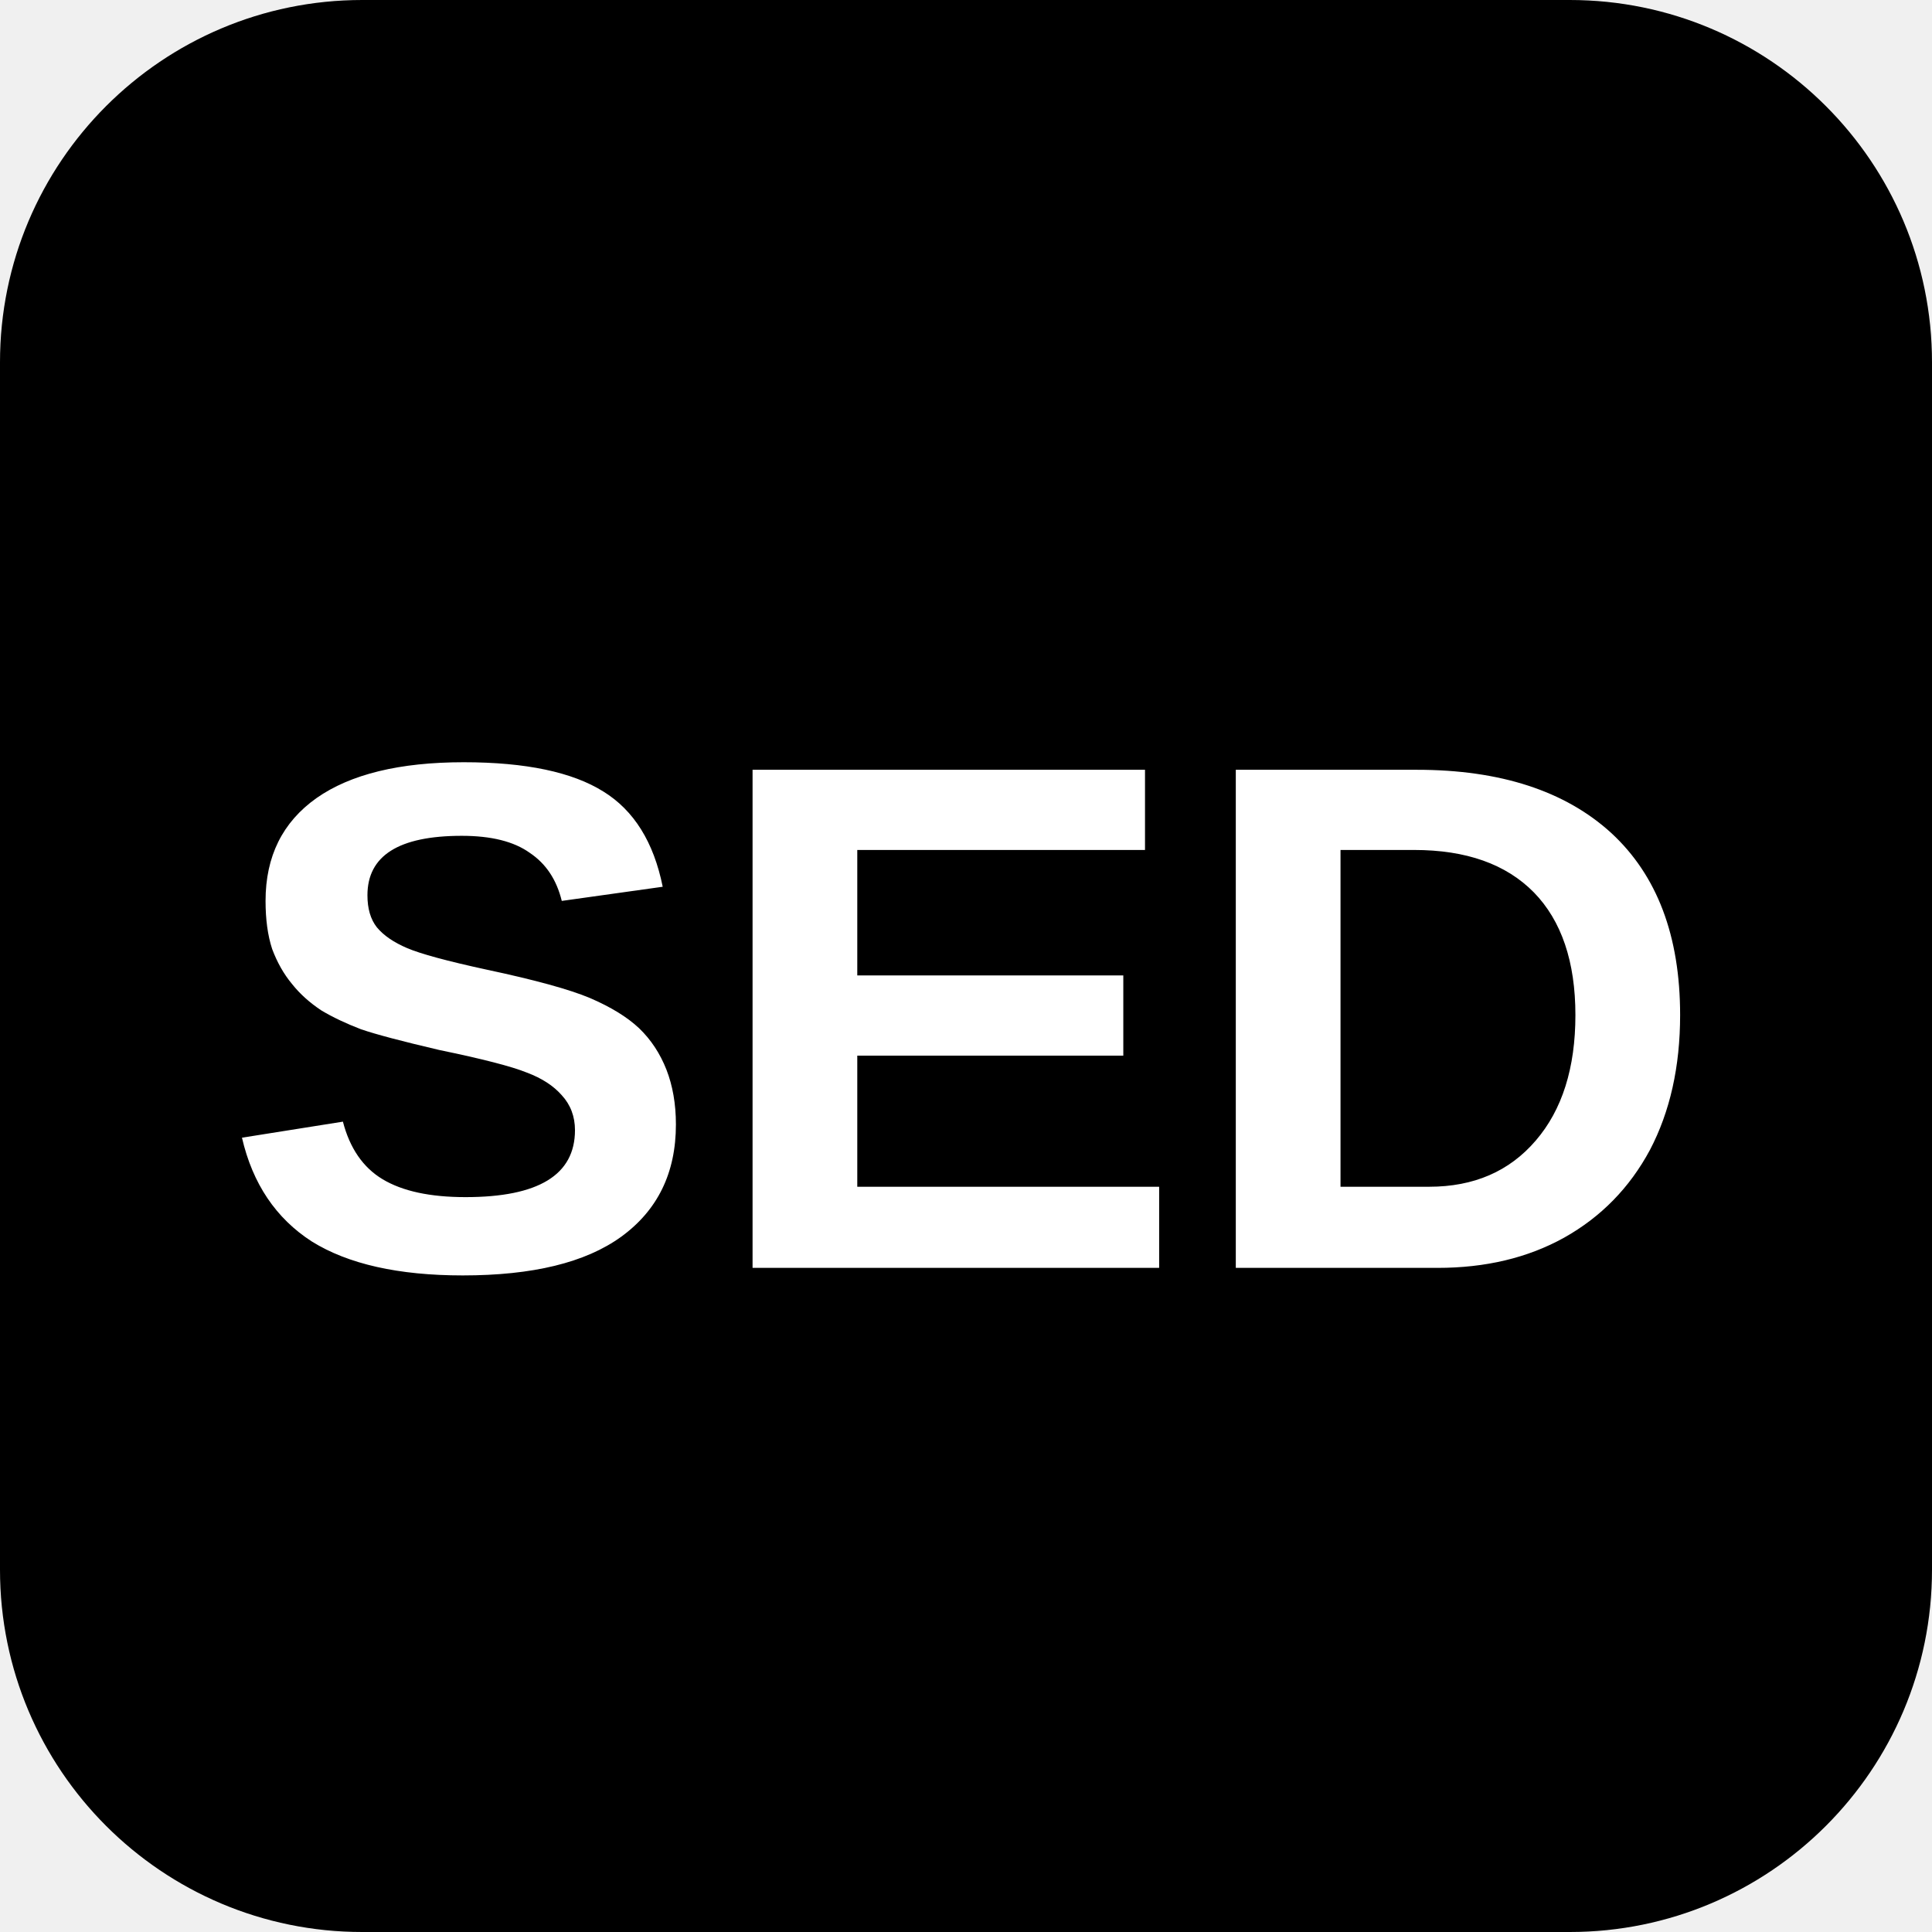
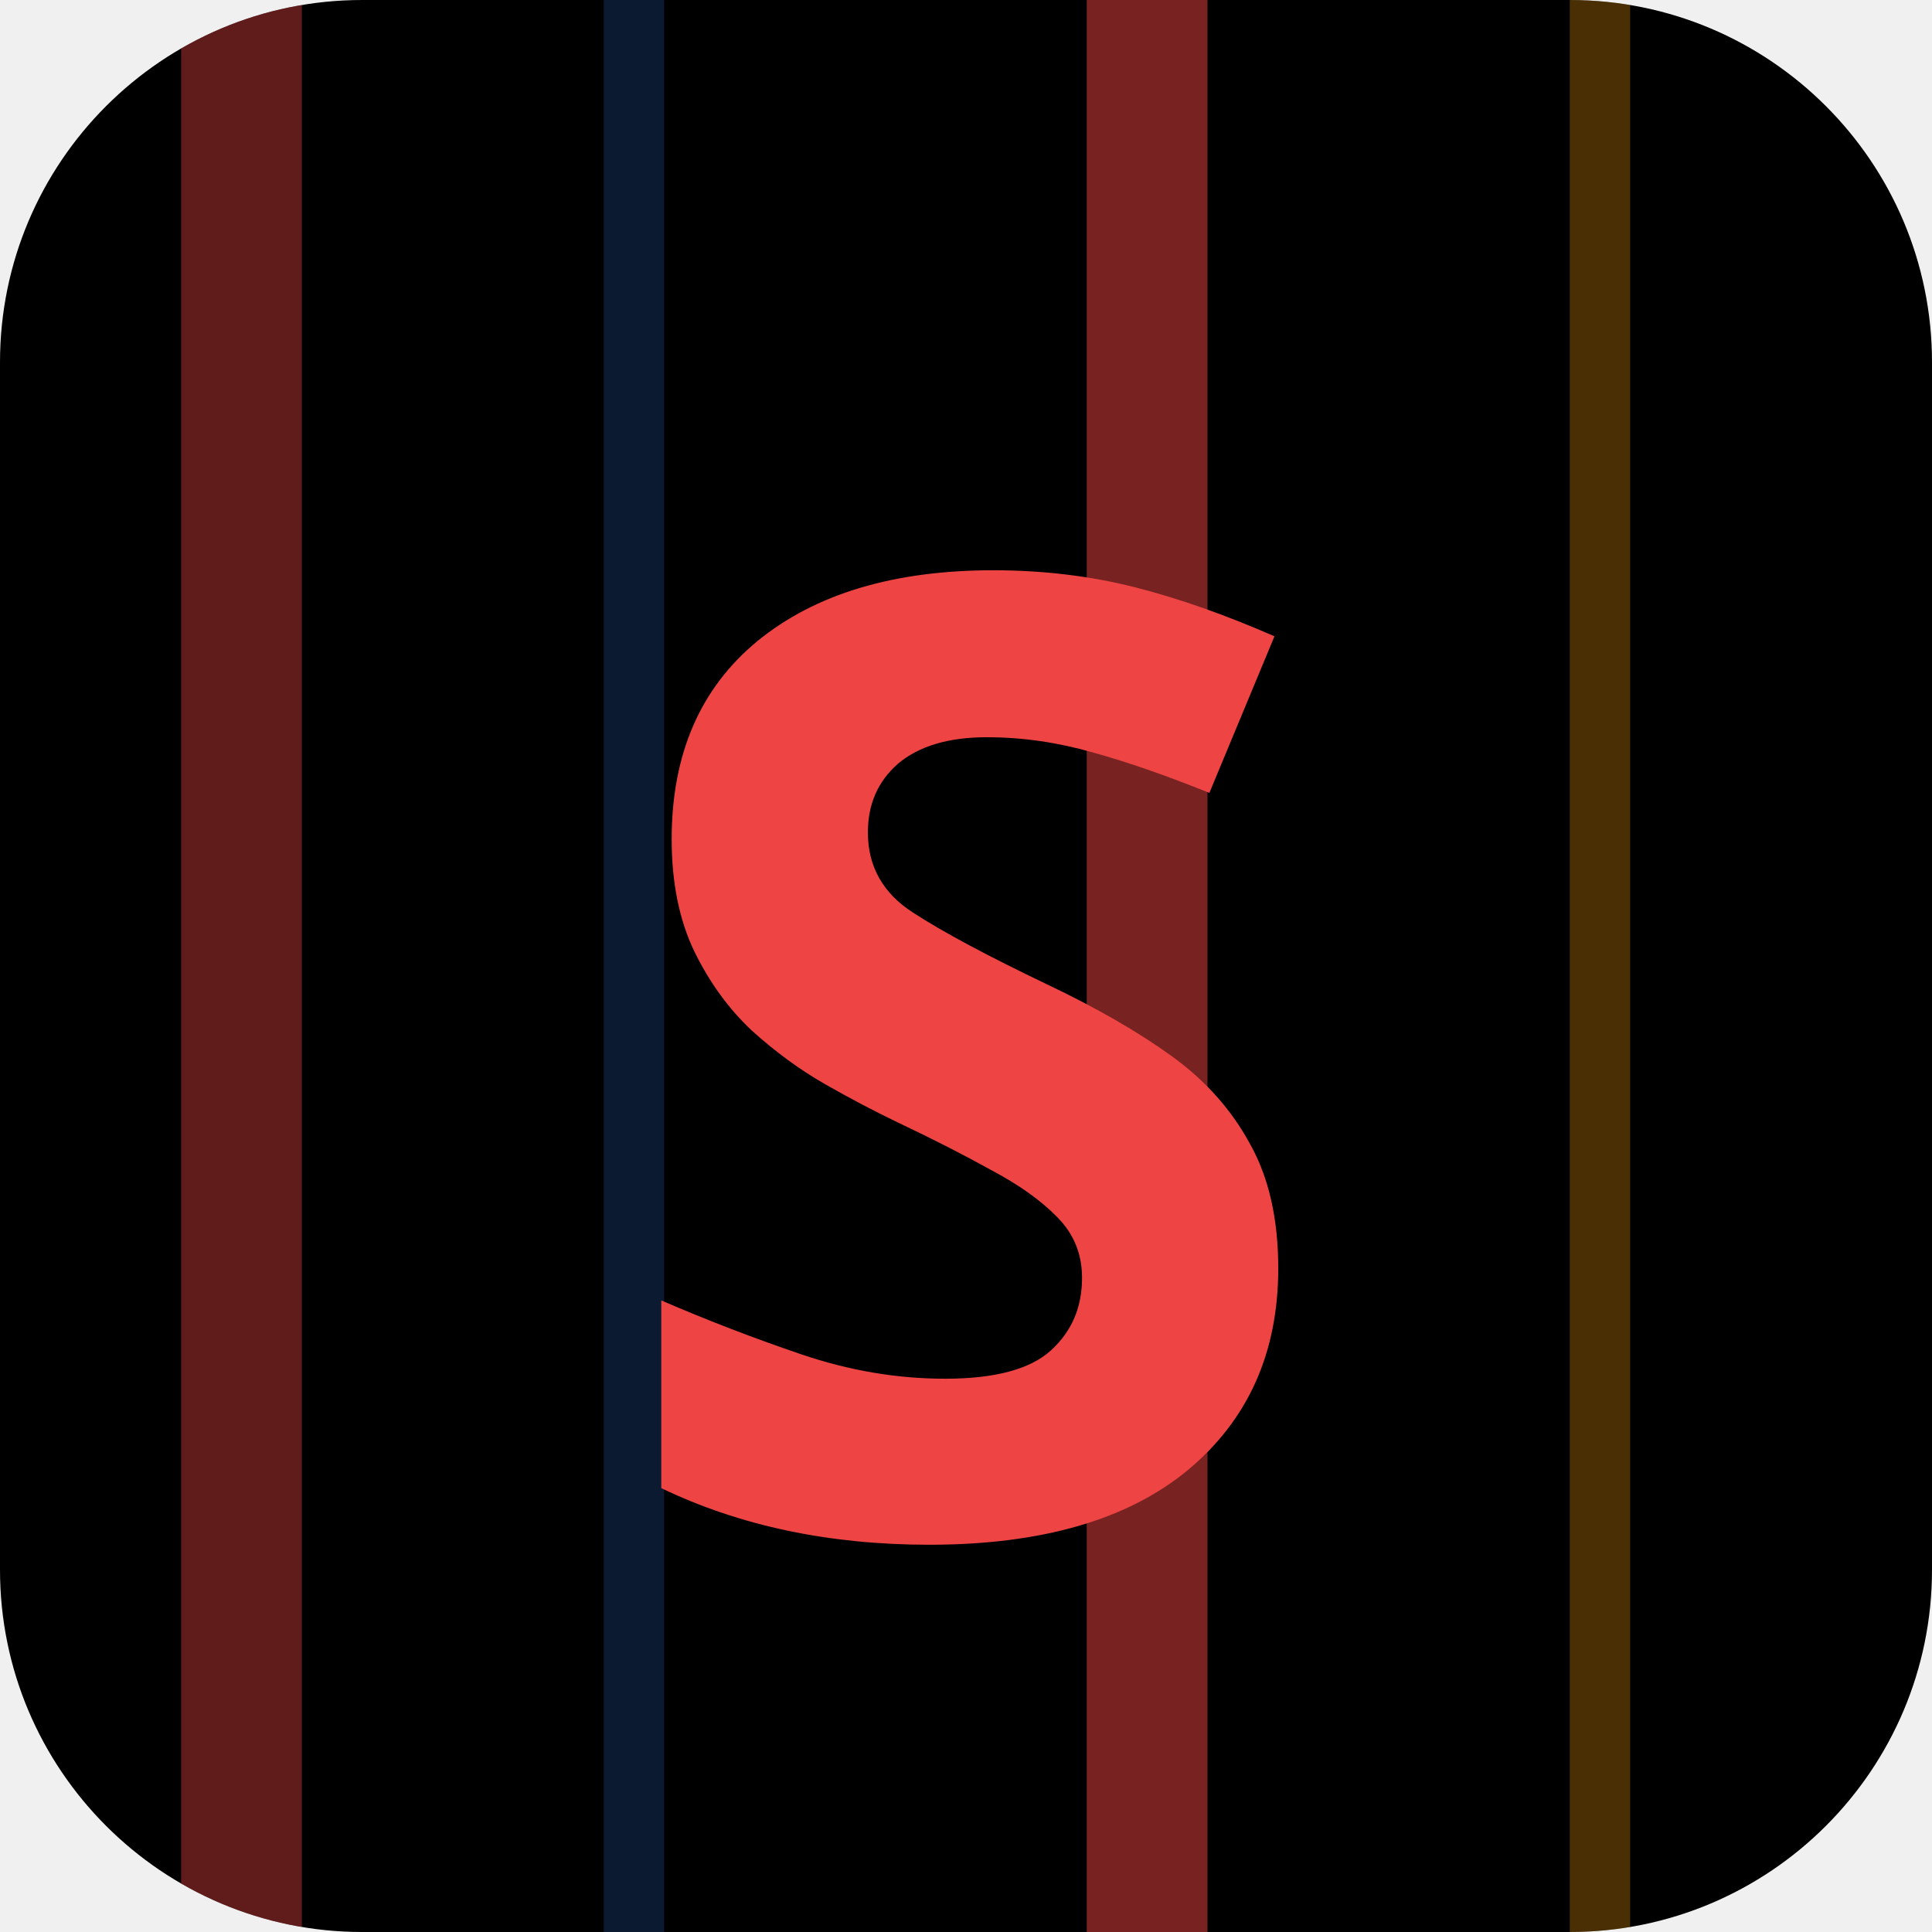
- <svg xmlns="http://www.w3.org/2000/svg" width="32" height="32" viewBox="0 0 32 32" fill="none">
+ <svg xmlns="http://www.w3.org/2000/svg" width="32" height="32" viewBox="0 0 32 32">
+   <defs>
+     <clipPath id="favShape">
+       <rect width="32" height="32" rx="6" ry="6" />
+     </clipPath>
+   </defs>
  <rect width="32" height="32" rx="6" fill="#000000" />
-   <text x="16" y="21" font-family="Arial, sans-serif" font-size="12" font-weight="bold" fill="#FFFFFF" text-anchor="middle">SED</text>
+   <g clip-path="url(#favShape)">
+     <rect x="3" y="0" width="2" height="32" fill="#ef4444" opacity="0.4" />
+     <rect x="10" y="0" width="1" height="32" fill="#3b82f6" opacity="0.2" />
+     <rect x="18" y="0" width="2" height="32" fill="#ef4444" opacity="0.5" />
+     <rect x="26" y="0" width="1" height="32" fill="#f59e0b" opacity="0.3" />
+   </g>
+   <text x="50%" y="55%" font-family="Arial Black, sans-serif" font-weight="900" font-size="22" fill="#ef4444" text-anchor="middle" dominant-baseline="middle">S</text>
</svg>
